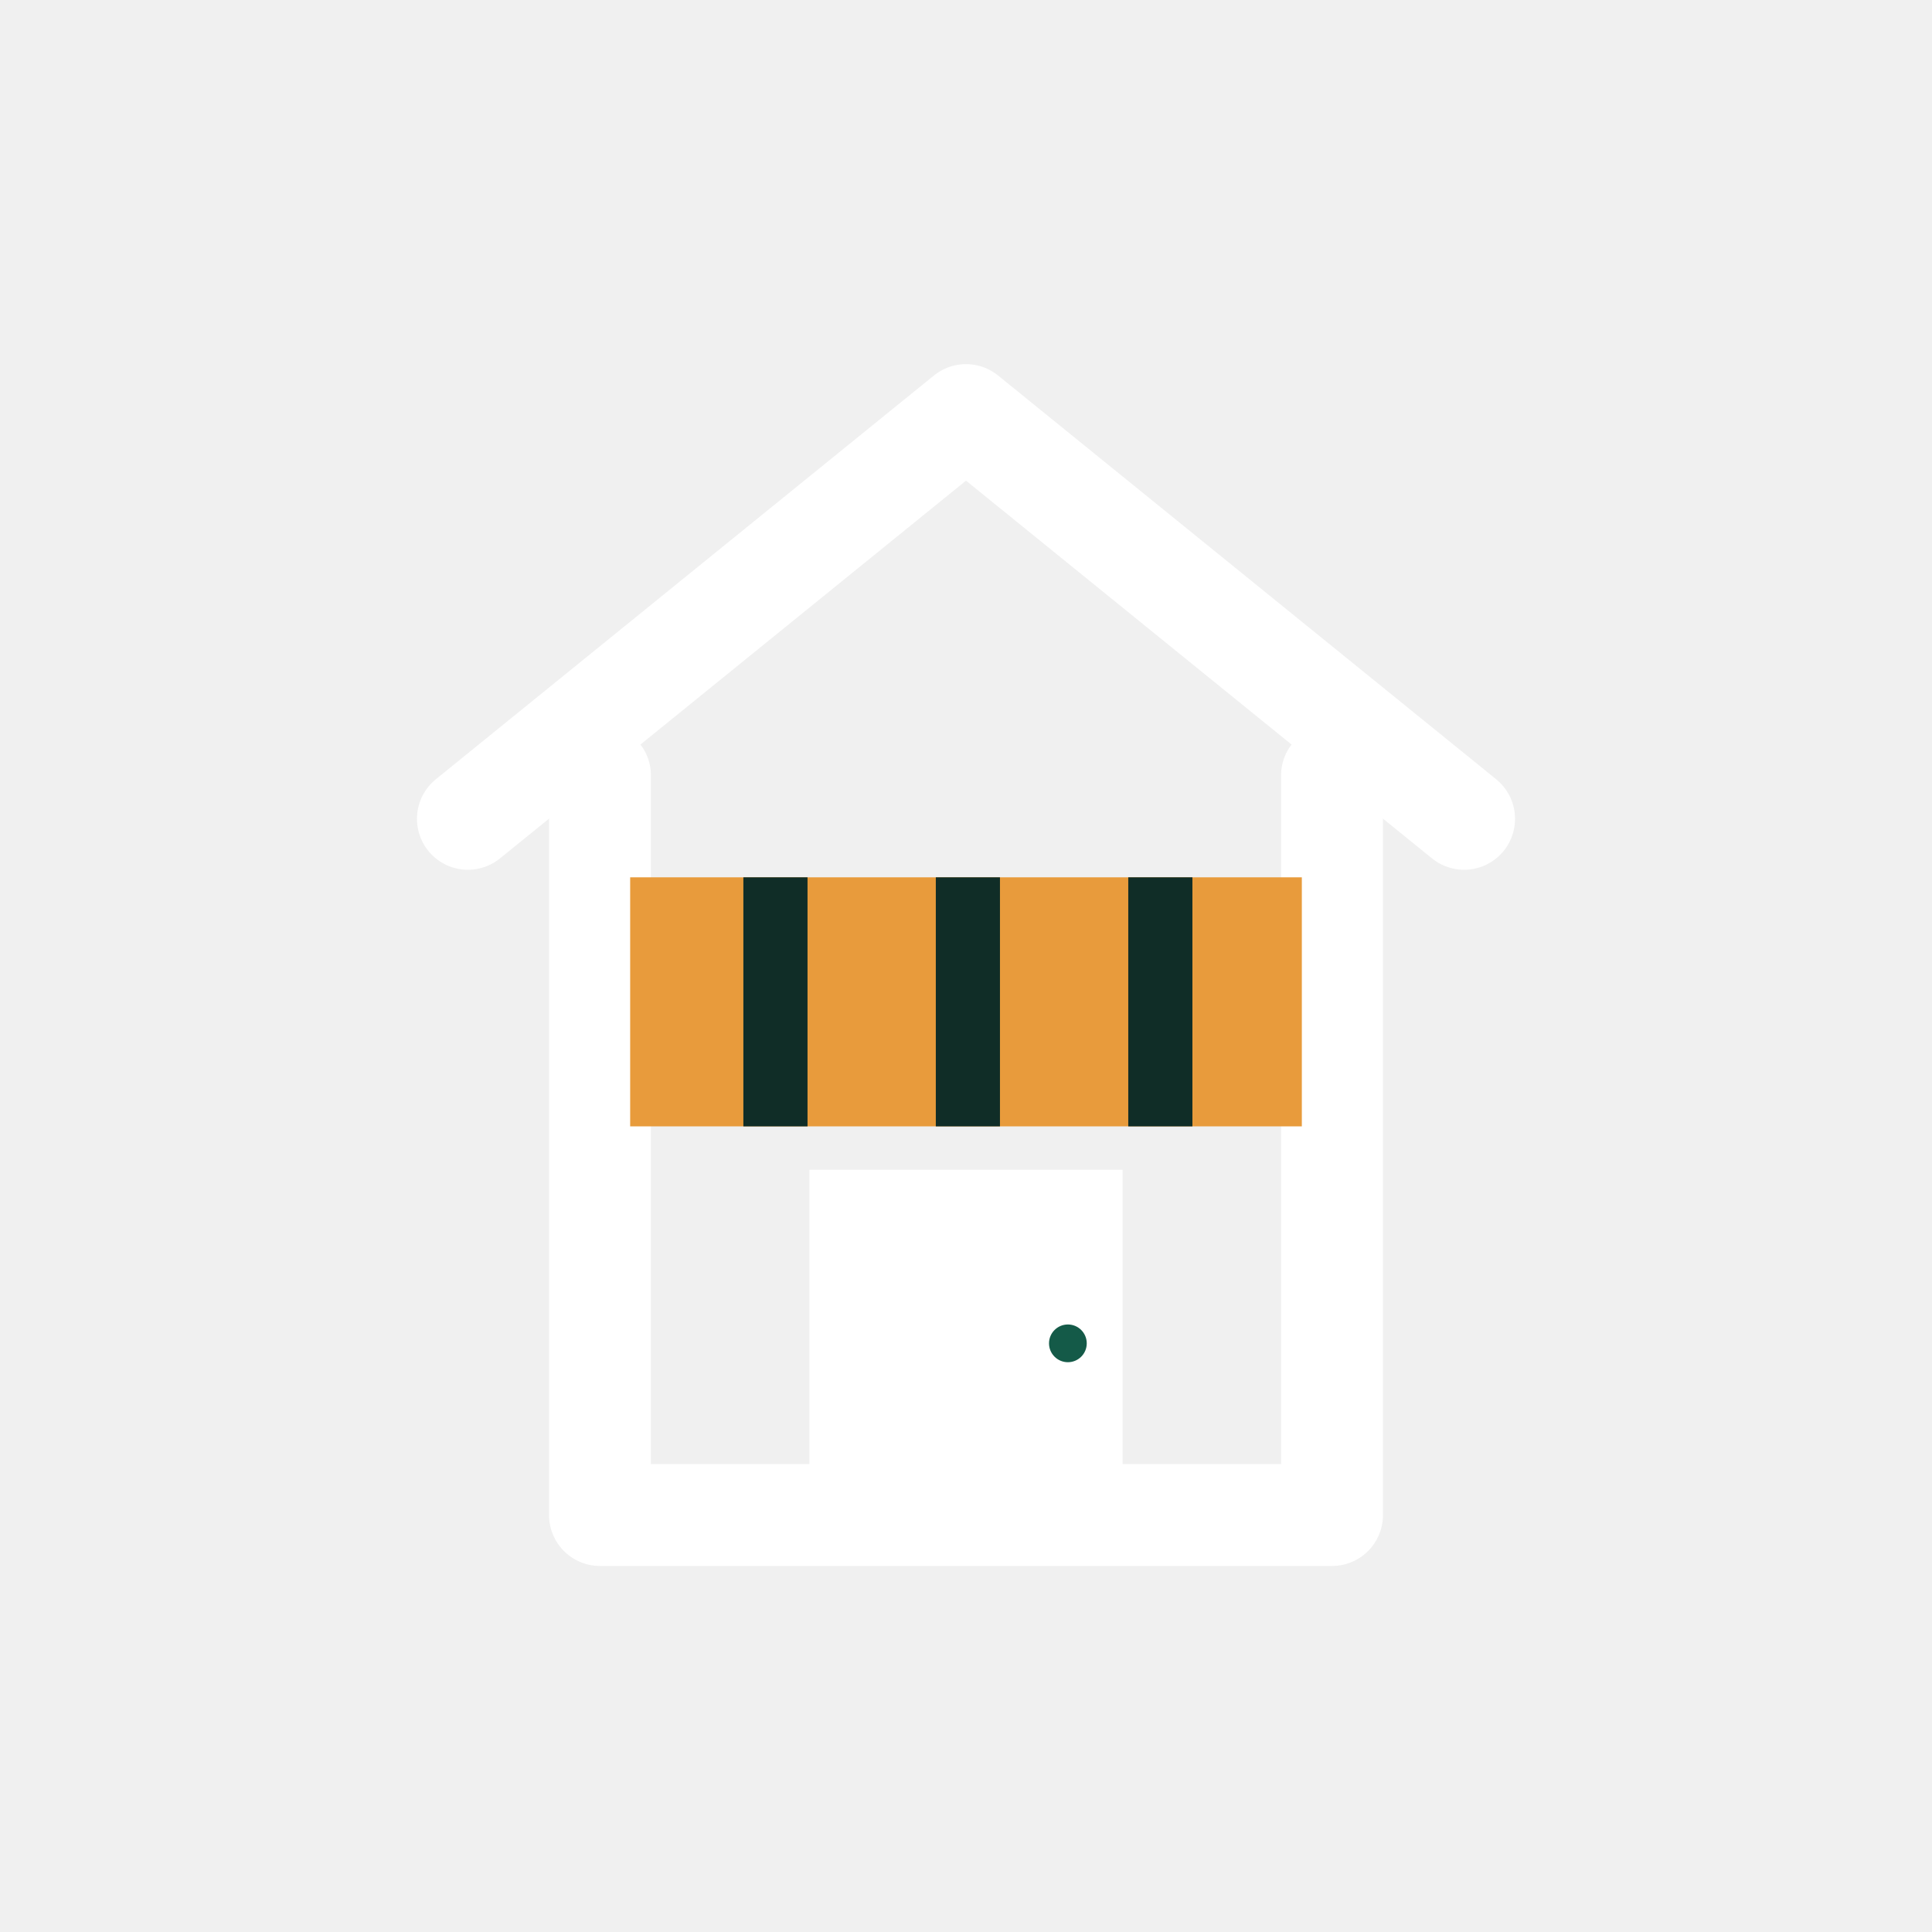
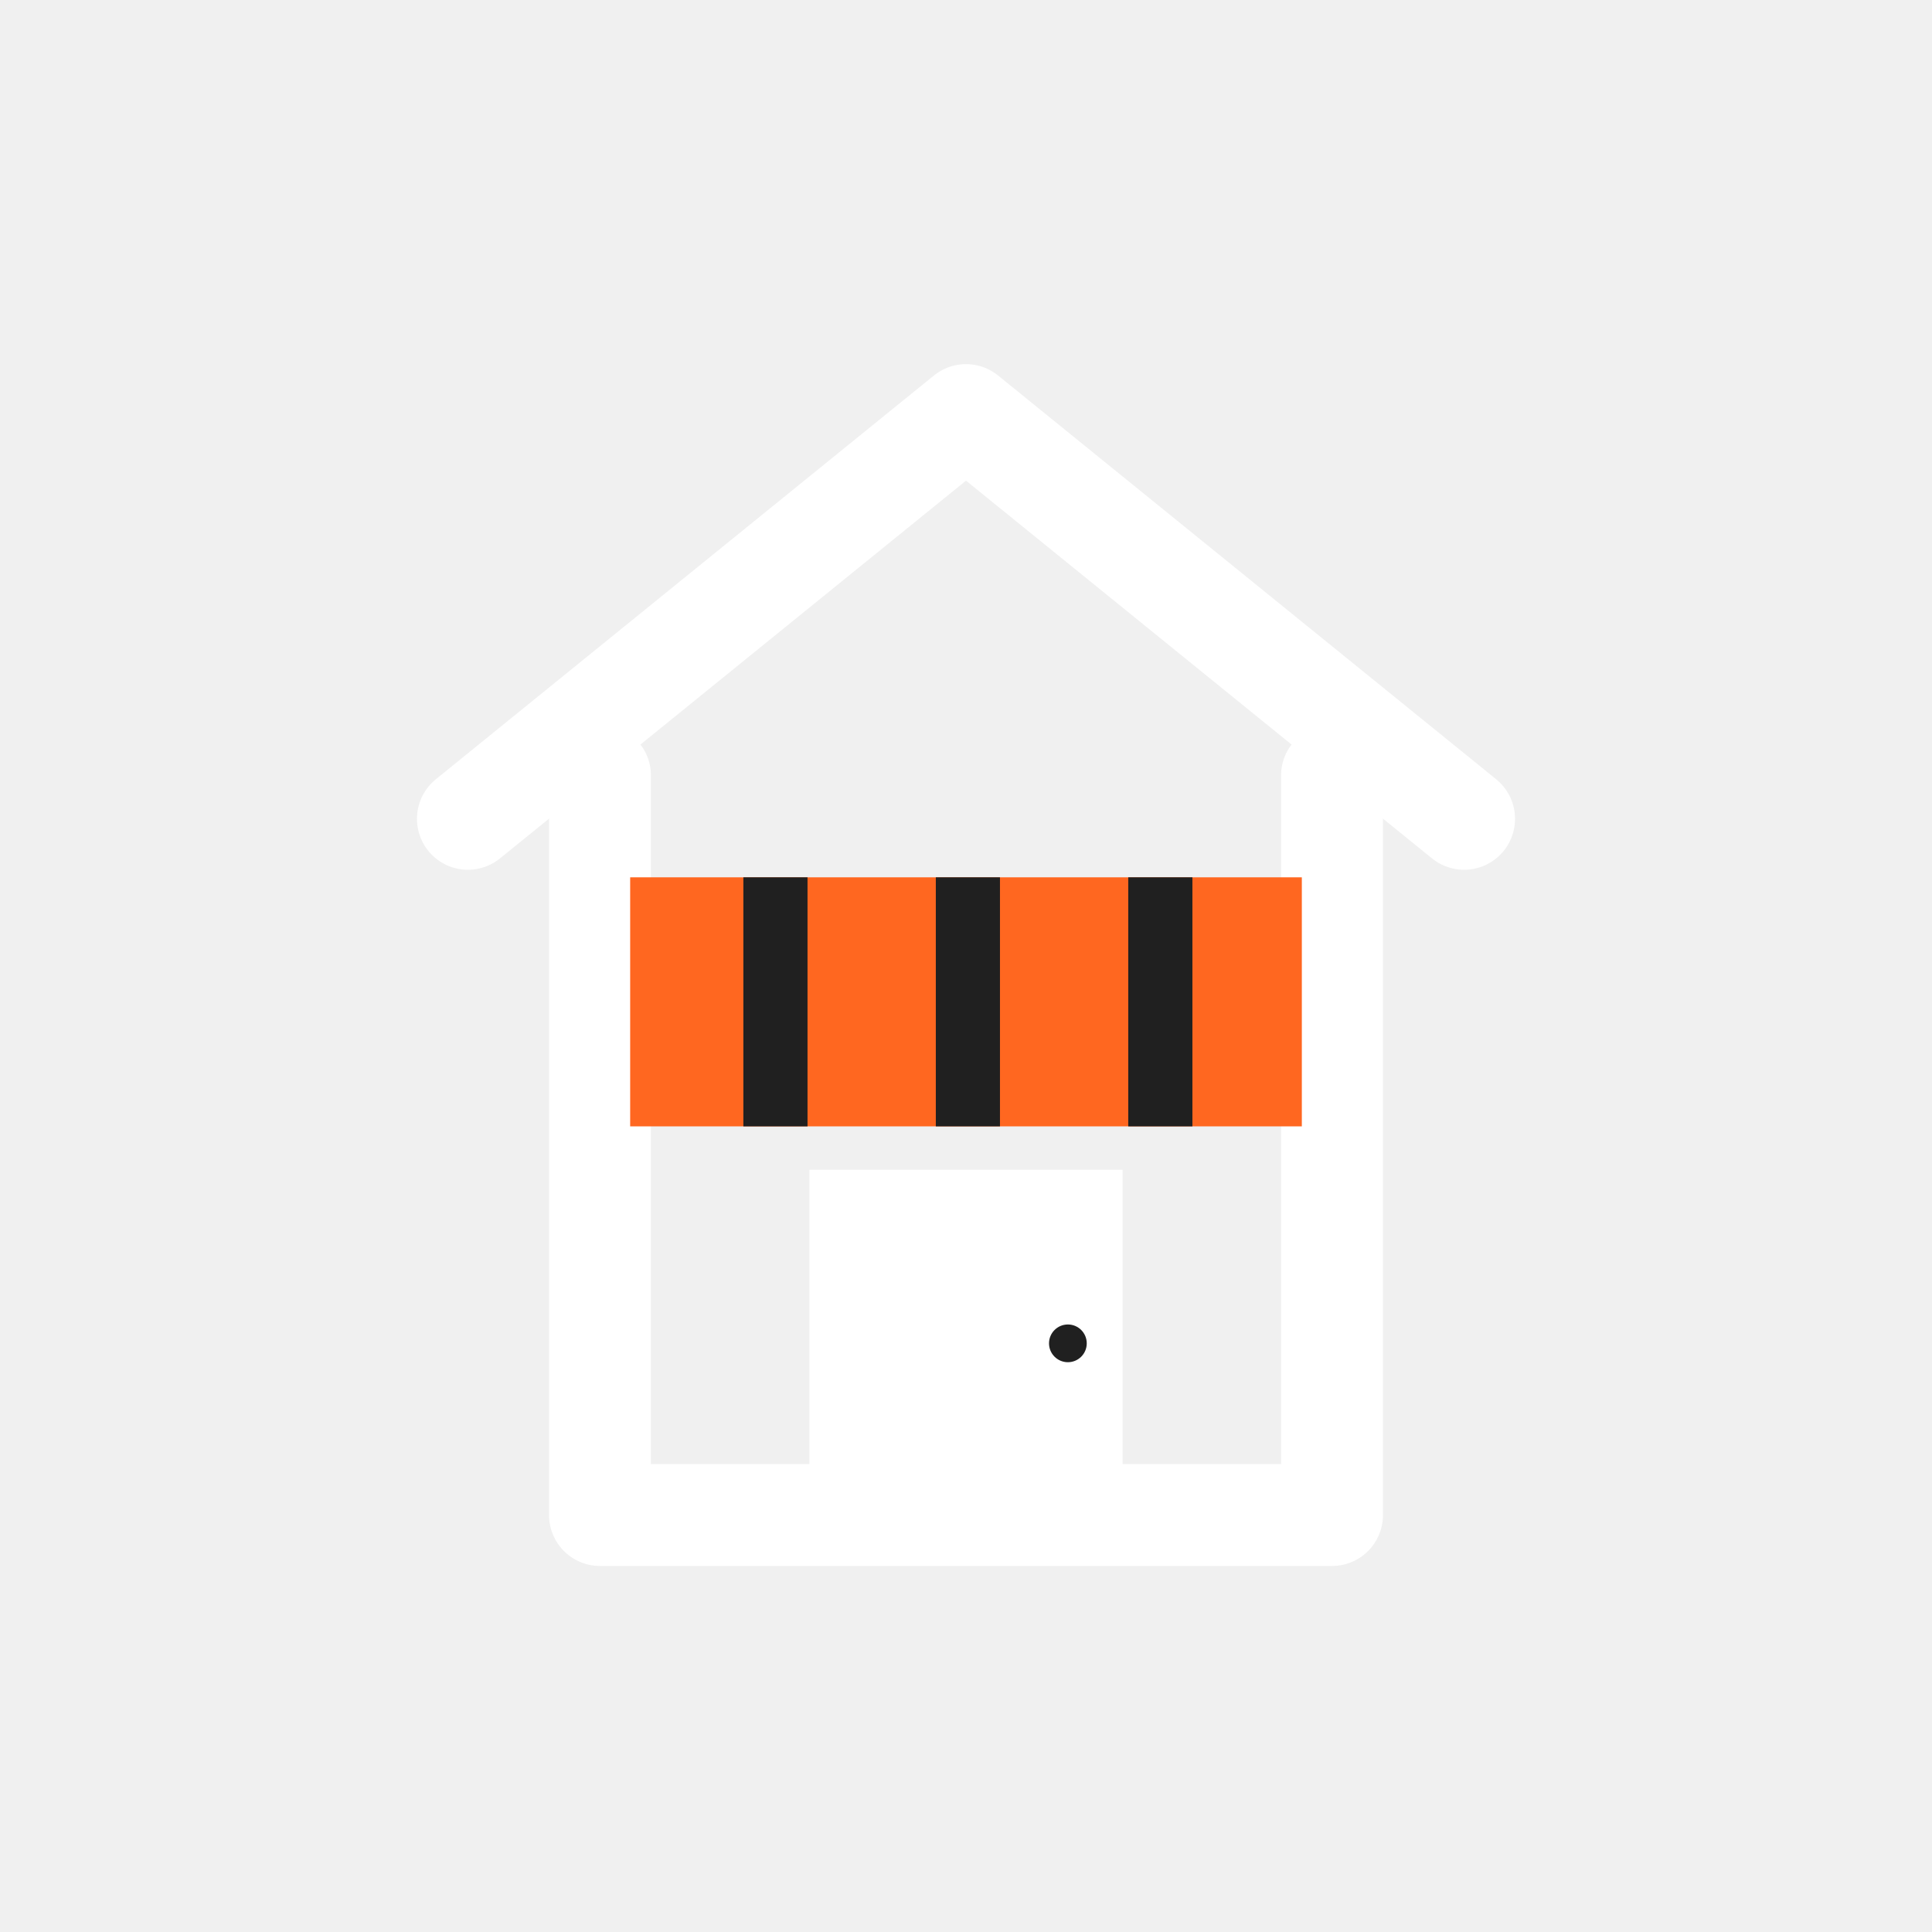
<svg xmlns="http://www.w3.org/2000/svg" width="1024" height="1024" viewBox="0 0 1024 1024">
  <g fill="none" stroke="#FFFFFF" stroke-linecap="round" stroke-linejoin="round" stroke-width="54">
    <path d="M248 434 512 220l264 214" />
    <path d="M318 411v392h388V411" />
  </g>
-   <path fill="#E89B3C" d="M334 465h356v132H334z" />
-   <path fill="#102D27" d="M394 465h34v132h-34zm102 0h34v132h-34zm102 0h34v132h-34z" />
+   <path fill="#FF6720" d="M334 465h356v132H334z" />
+   <path fill="#202020" d="M394 465h34v132h-34zm102 0h34v132h-34zm102 0h34v132h-34z" />
  <path fill="#FFFFFF" d="M429 620h166v183H429z" />
-   <circle cx="566" cy="712" r="10" fill="#145A48" />
+   <circle cx="566" cy="712" r="10" fill="#202020" />
</svg>
